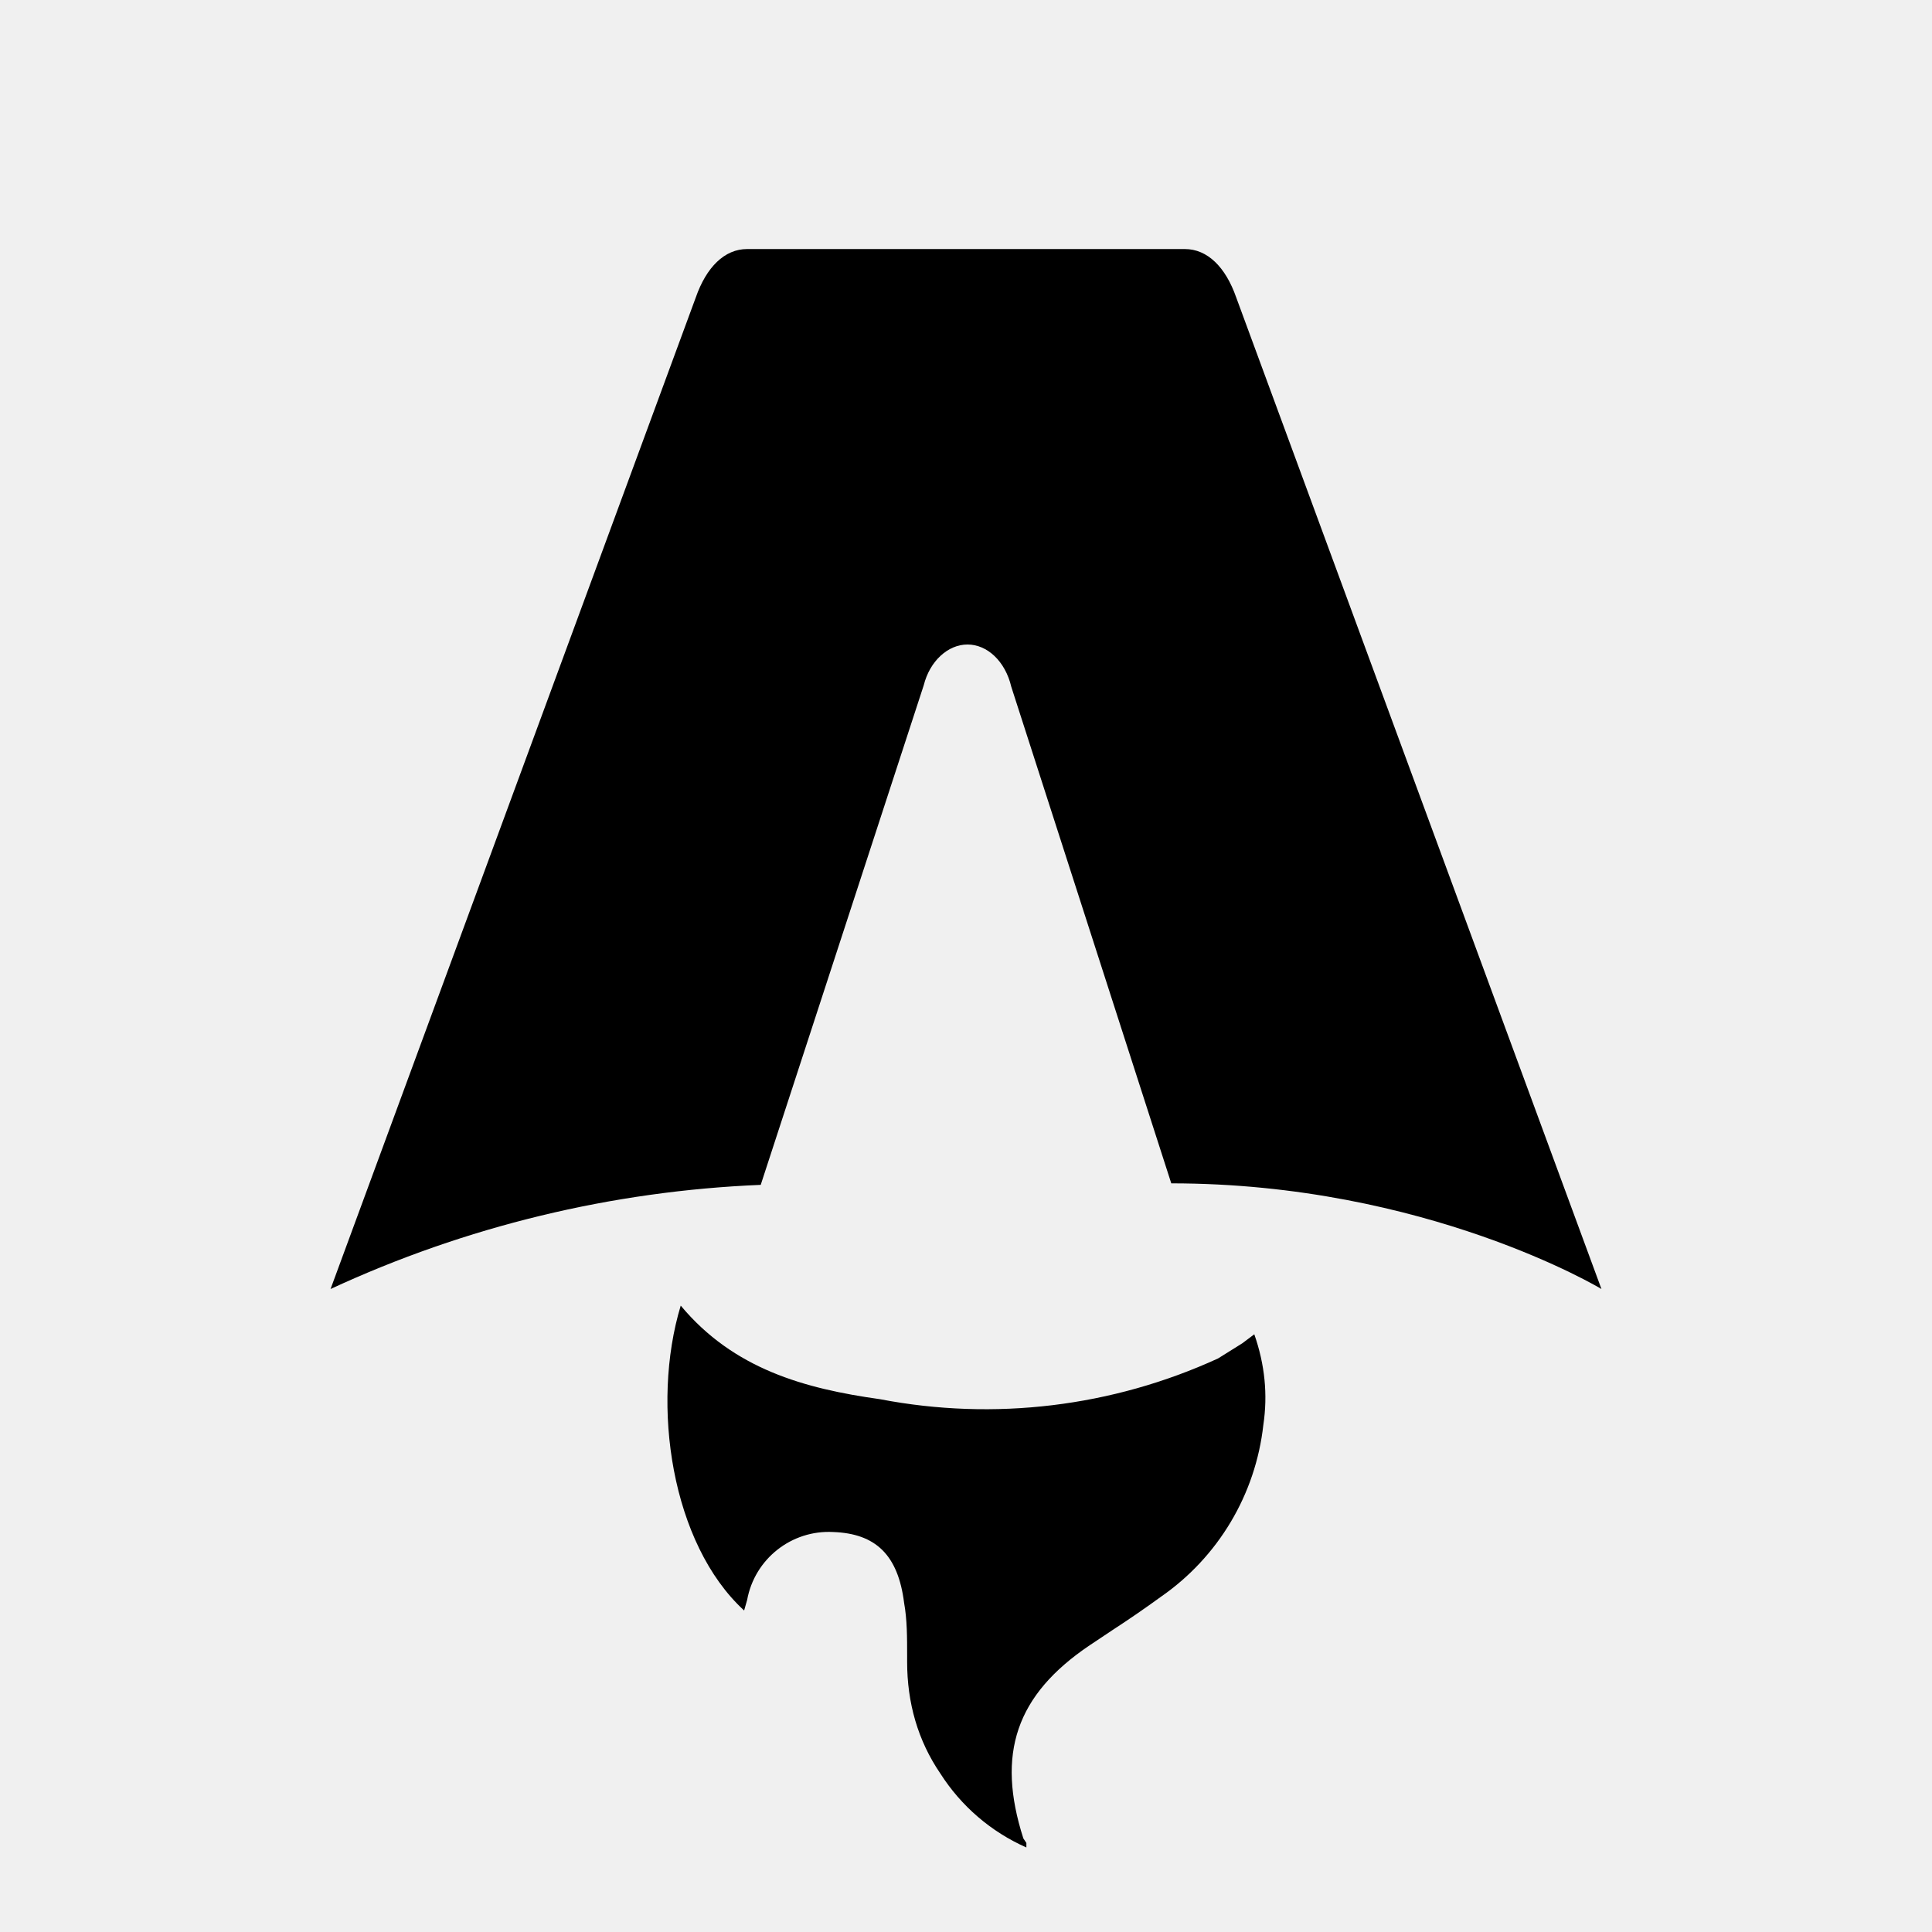
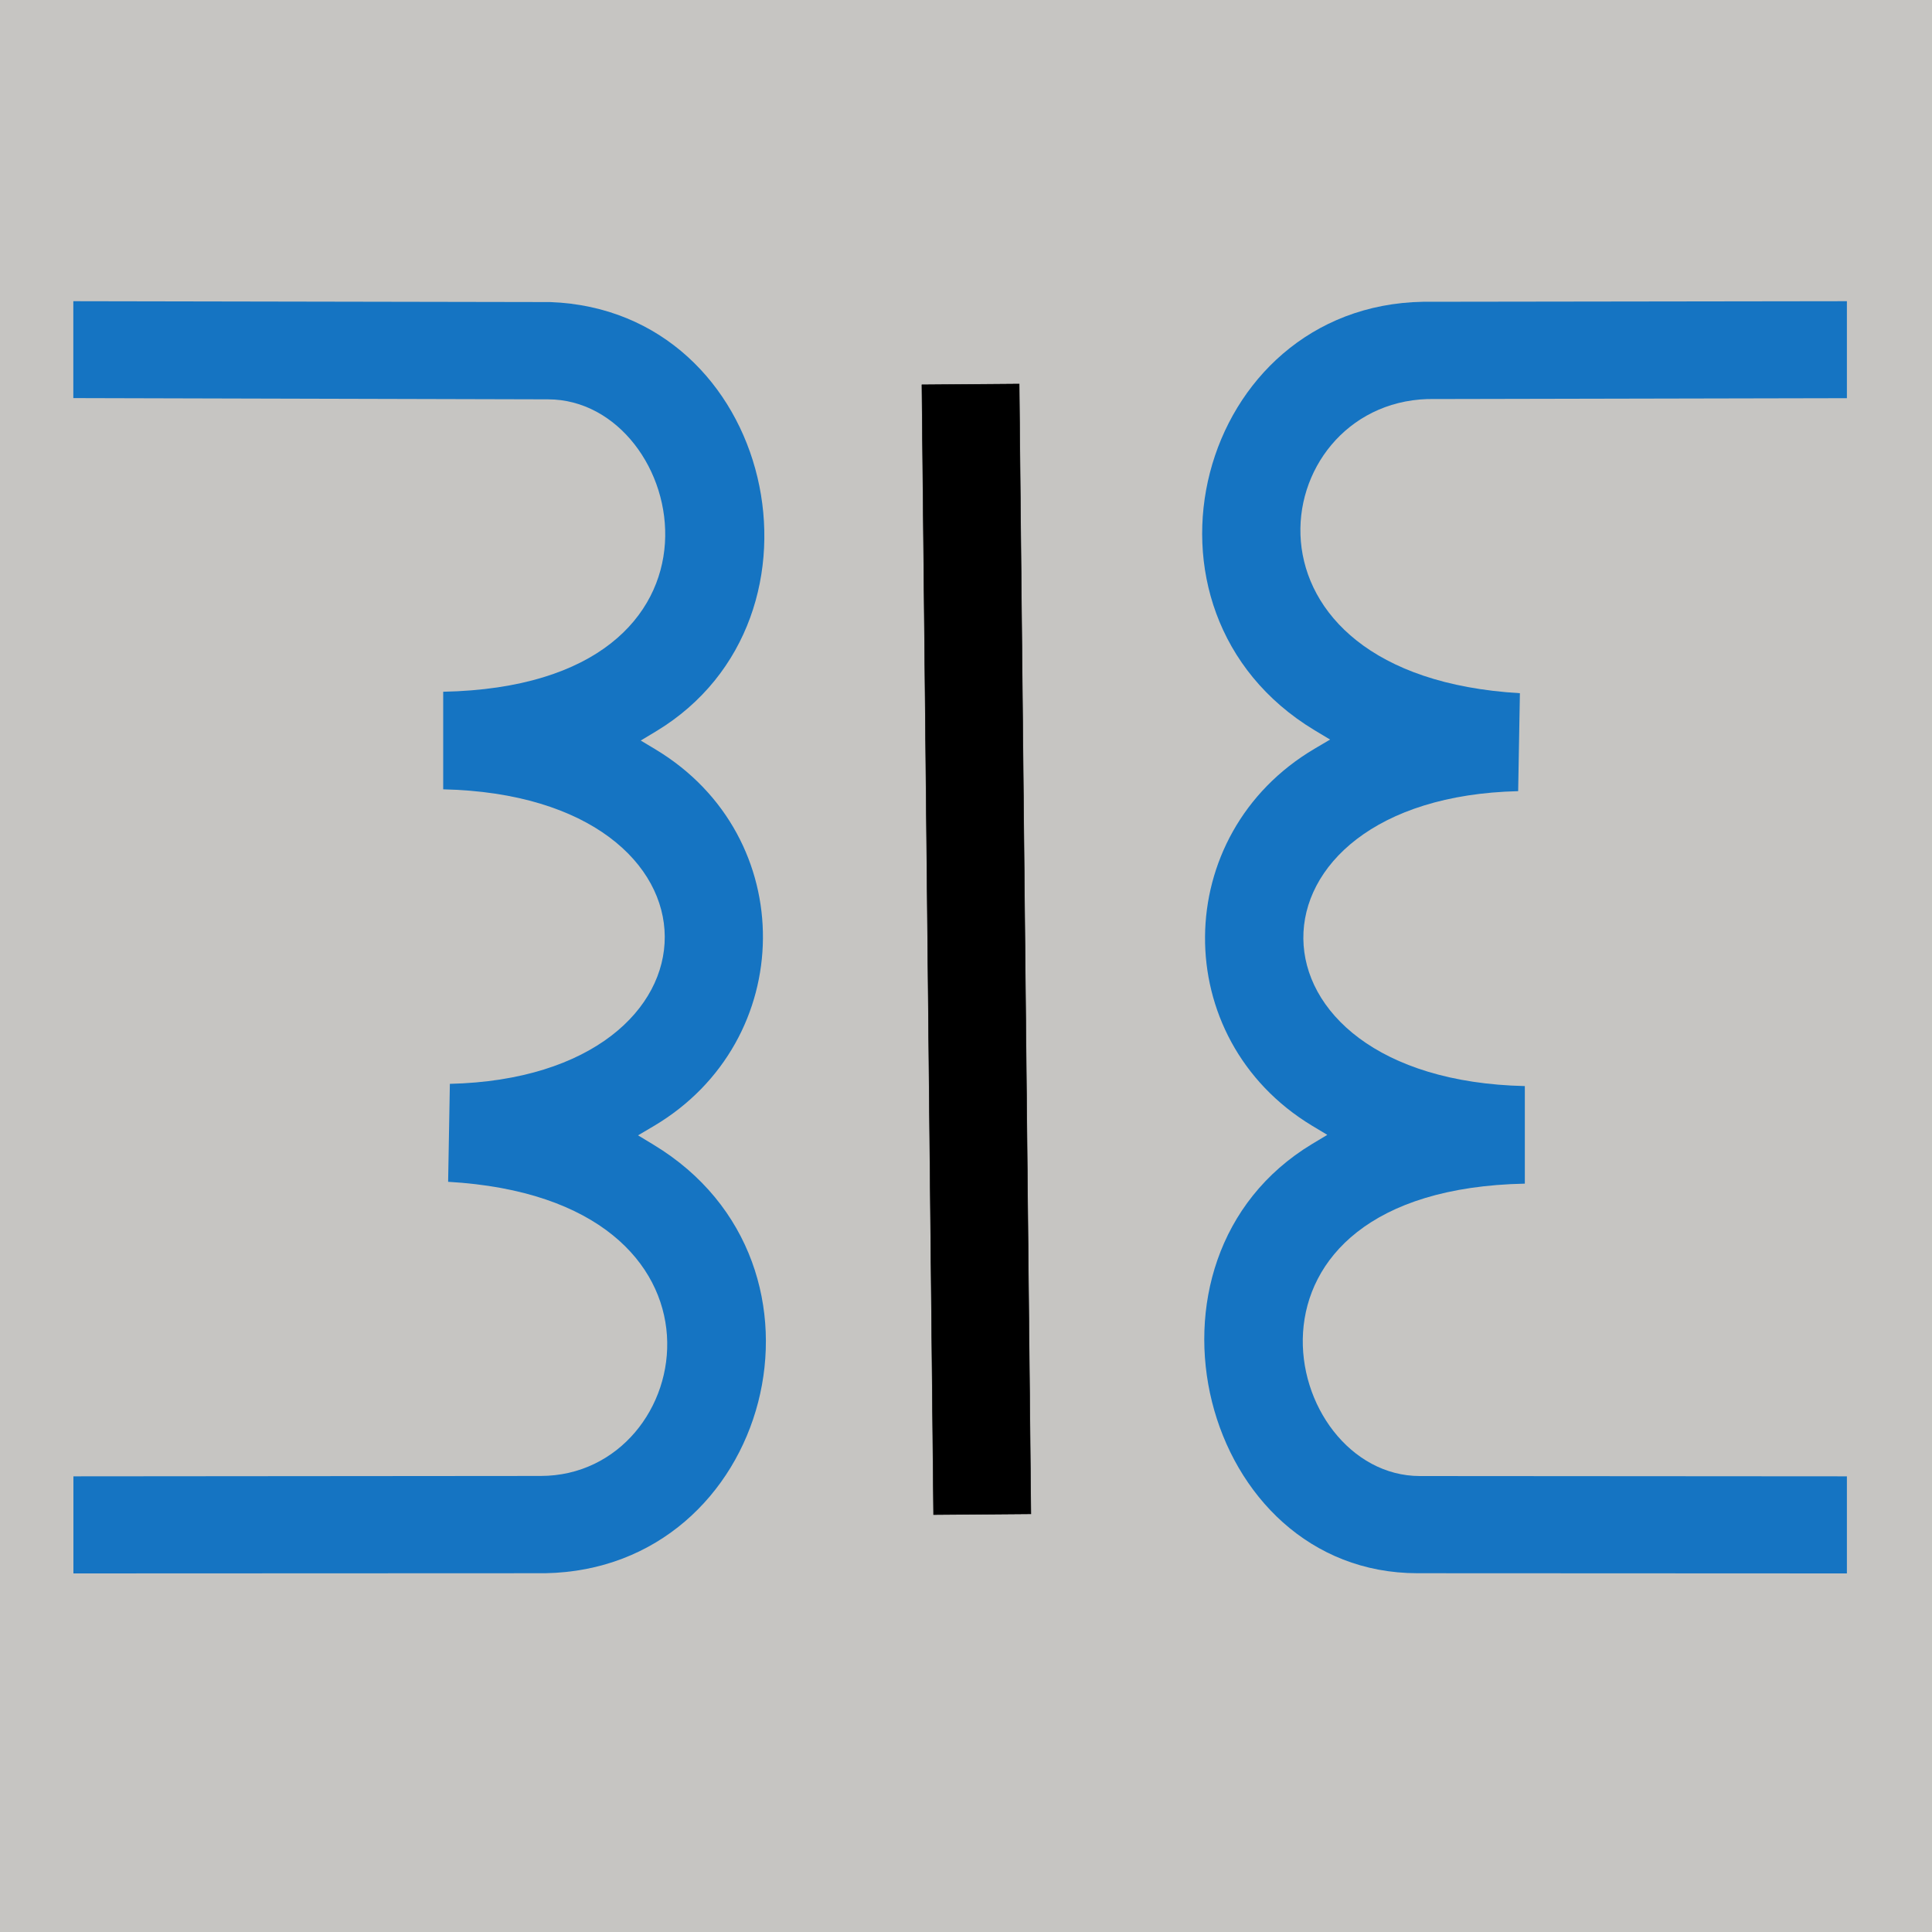
- <svg xmlns="http://www.w3.org/2000/svg" fill="none" viewBox="0 0 128 128">
-   <path d="M50.4 78.5a75.1 75.1 0 0 0-28.5 6.9l24.2-65.7c.7-2 1.9-3.2 3.4-3.2h29c1.5 0 2.7 1.2 3.4 3.2l24.2 65.7s-11.6-7-28.5-7L67 45.5c-.4-1.7-1.6-2.8-2.9-2.8-1.3 0-2.5 1.1-2.9 2.7L50.4 78.5Zm-1.1 28.2Zm-4.2-20.2c-2 6.6-.6 15.8 4.2 20.2a17.5 17.5 0 0 1 .2-.7 5.5 5.5 0 0 1 5.7-4.5c2.8.1 4.3 1.5 4.7 4.7.2 1.1.2 2.3.2 3.5v.4c0 2.7.7 5.2 2.2 7.4a13 13 0 0 0 5.7 4.9v-.3l-.2-.3c-1.8-5.6-.5-9.5 4.4-12.8l1.5-1a73 73 0 0 0 3.2-2.2 16 16 0 0 0 6.8-11.4c.3-2 .1-4-.6-6l-.8.6-1.6 1a37 37 0 0 1-22.4 2.7c-5-.7-9.7-2-13.2-6.2Z" />
-   <style>
-         path { fill: #000; }
-         @media (prefers-color-scheme: dark) {
-             path { fill: #FFF; }
-         }
-     </style>
+ <svg xmlns="http://www.w3.org/2000/svg" width="20mm" height="20mm" viewBox="0 0 20 20" version="1.1" id="svg1">
+   <defs id="defs1" />
+   <g id="layer1">
+     <rect style="fill:#c0bfbc;fill-opacity:0.882;stroke:#000000;stroke-width:0.306" id="rect1" width="49.799" height="35.921" x="-12.082" y="-7.674" />
+     <path class="fil2" d="m 19.119,16.288 v -1.005 l -4.42,-0.003 c -1.444,-0.001 -2.144,-2.961 1.086,-3.027 v -1.01 c -3.051,-0.069 -3.04,-2.983 -0.069,-3.053 l 0.018,-1.014 c -3.091,-0.182 -2.636,-2.989 -0.958,-3.045 l 4.343,-0.009 v -1.004 l -4.389,0.006 c -2.333,0.042 -3.173,3.197 -1.121,4.436 l 0.16,0.096 -0.161,0.095 c -1.497,0.884 -1.517,3 -0.026,3.902 l 0.158,0.095 -0.158,0.095 c -1.977,1.194 -1.148,4.442 1.092,4.443 z" id="path3" style="clip-rule:evenodd;fill:#1574c2;fill-rule:evenodd;stroke-width:0.005;image-rendering:optimizeQuality;shape-rendering:geometricPrecision;text-rendering:geometricPrecision" />
+     <path class="fil2" d="m 0.759,3.118 v 1.003 l 4.915,0.013 c 1.444,0.002 2.143,2.961 -1.086,3.027 v 1.01 c 3.064,0.069 3.029,2.979 0.069,3.049 l -0.018,1.014 c 3.142,0.18 2.579,3.044 0.958,3.045 l -4.837,0.004 v 1.005 l 4.884,-0.002 c 2.332,-0.042 3.172,-3.198 1.121,-4.436 l -0.16,-0.097 0.161,-0.095 c 1.494,-0.883 1.516,-2.997 0.025,-3.897 l -0.158,-0.095 0.158,-0.095 c 1.944,-1.173 1.221,-4.358 -1.094,-4.444 z" id="path4" style="clip-rule:evenodd;fill:#1574c2;fill-rule:evenodd;stroke-width:0.005;image-rendering:optimizeQuality;shape-rendering:geometricPrecision;text-rendering:geometricPrecision" />
+     <polygon class="fil3" points="3379.26,8738.23 3356.59,6546.87 3167.91,6548.36 3190.58,8739.73 " id="polygon4" style="clip-rule:evenodd;fill:#000000;fill-rule:evenodd;stroke:#000000;image-rendering:optimizeQuality;shape-rendering:geometricPrecision;text-rendering:geometricPrecision" transform="matrix(0.00533743,0,0,0.00533743,-7.365057,-30.96824)" />
+   </g>
</svg>
